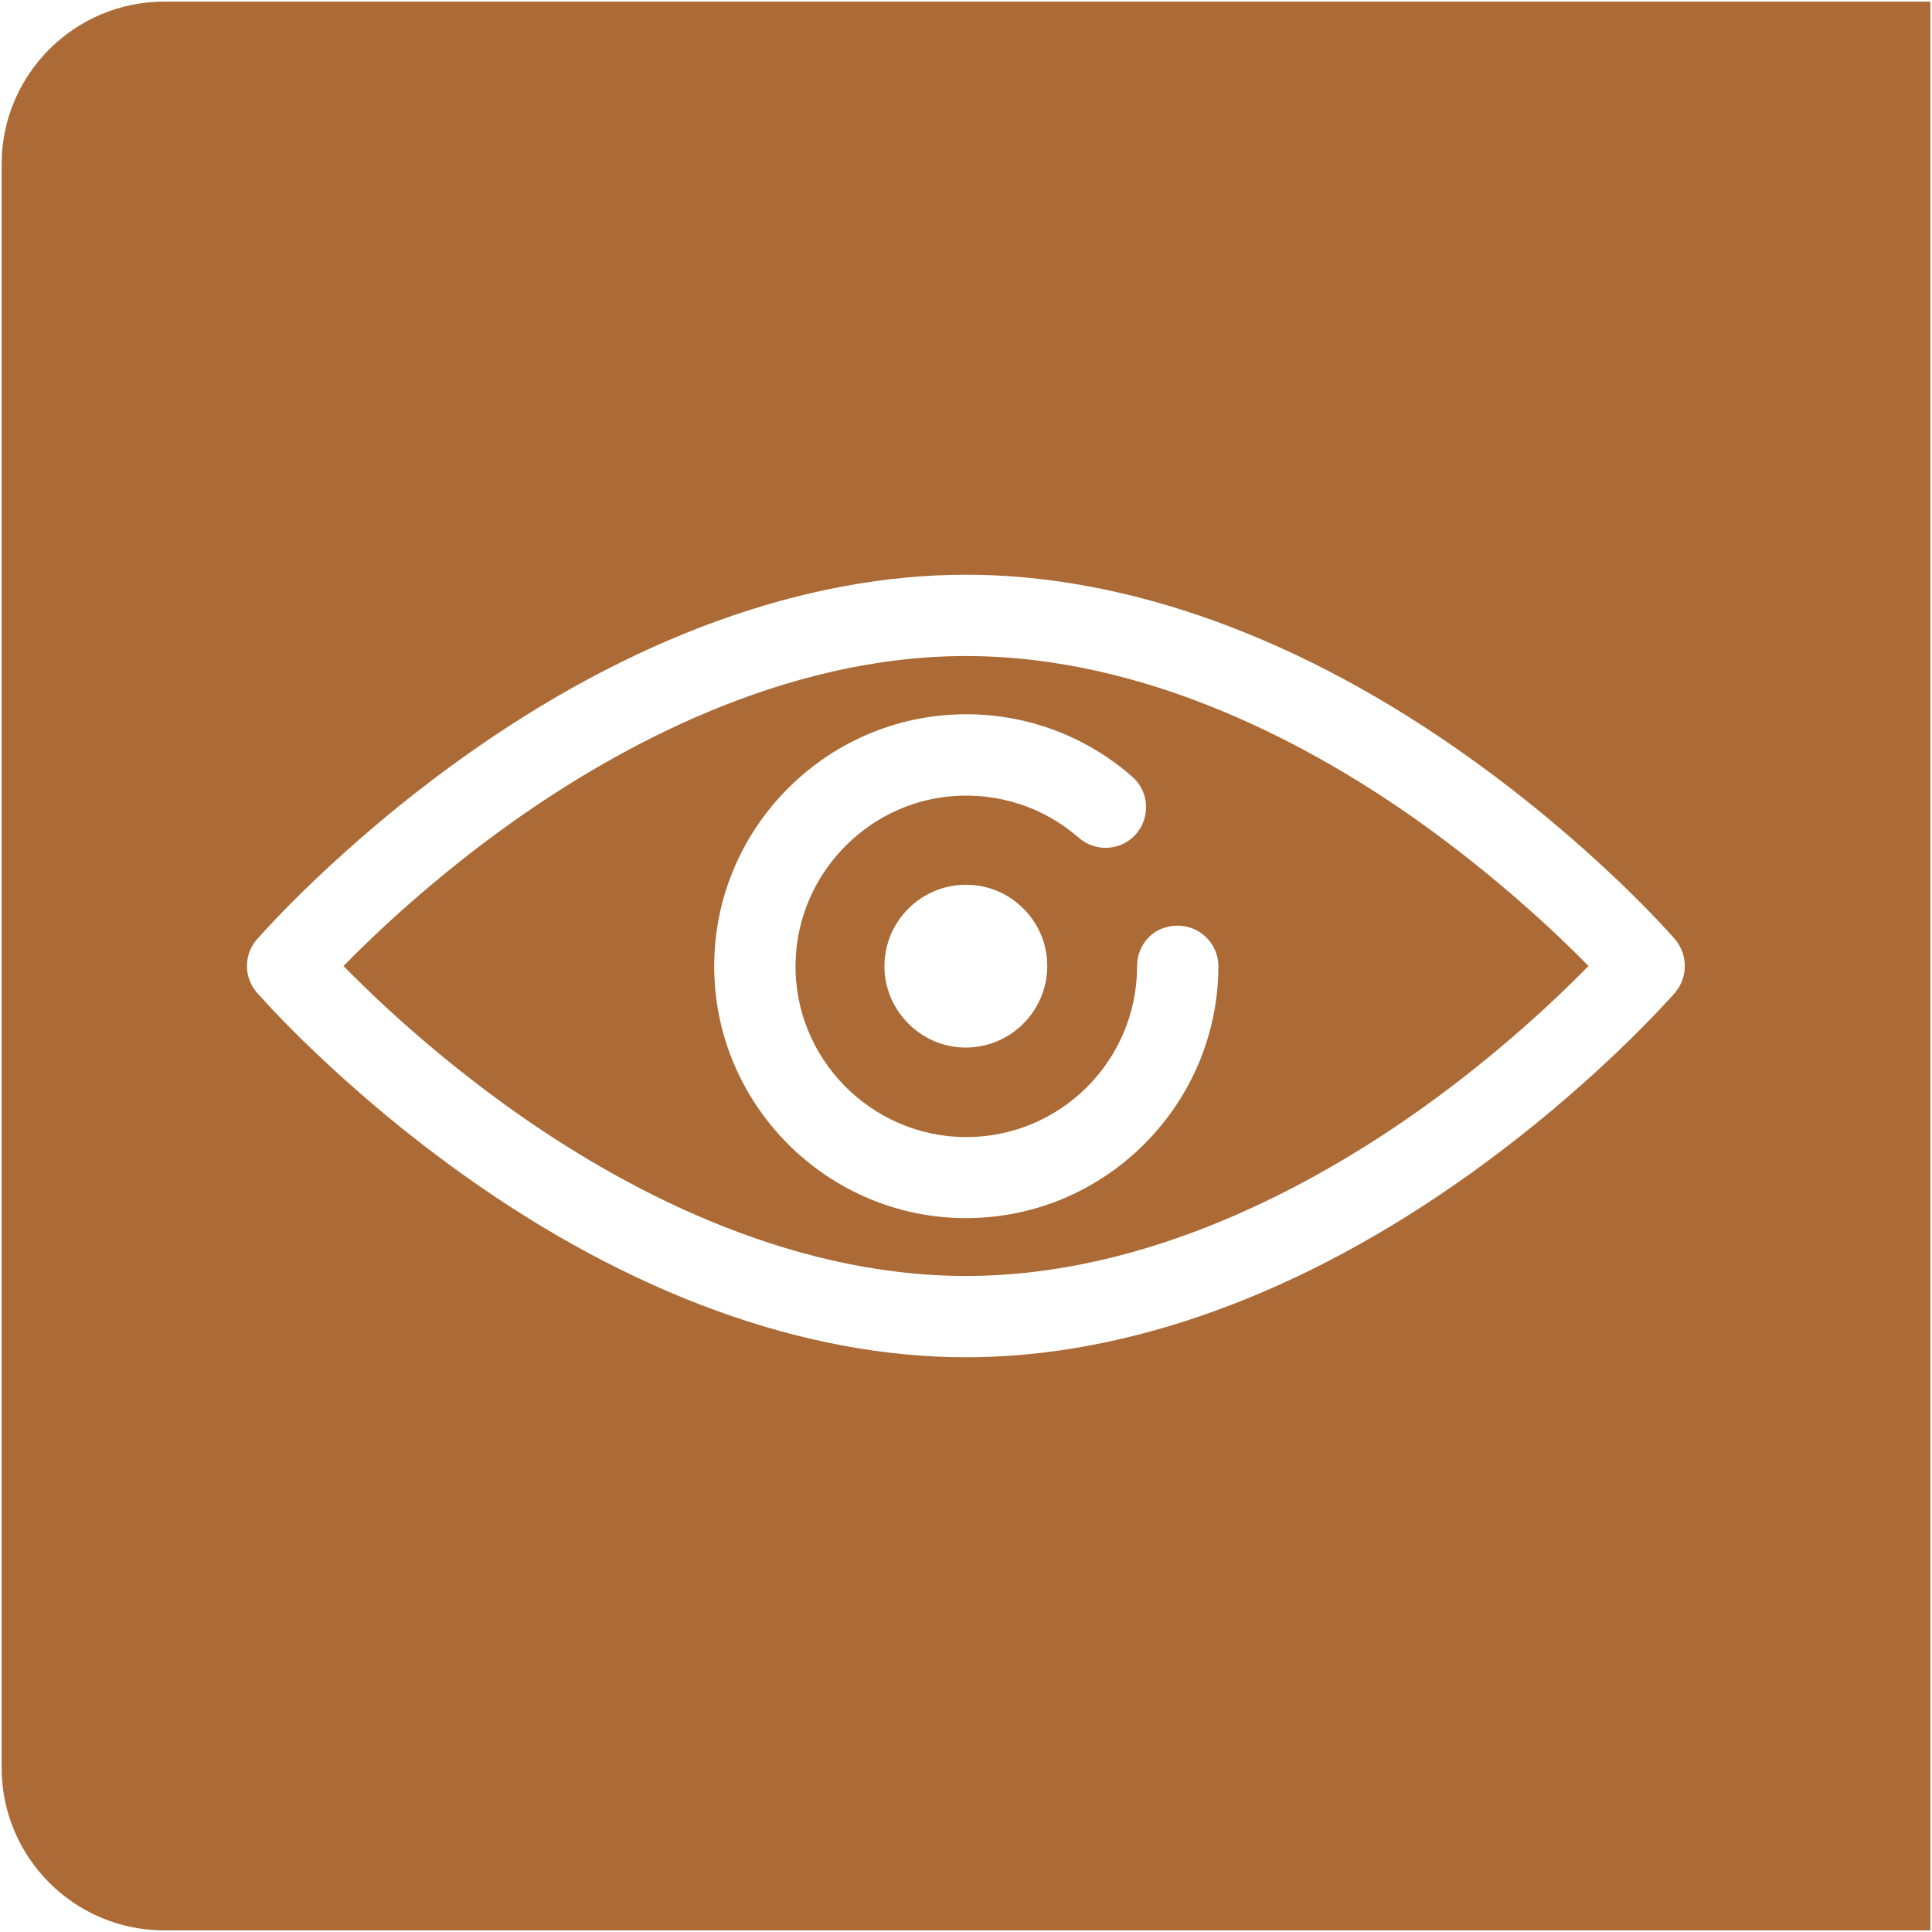
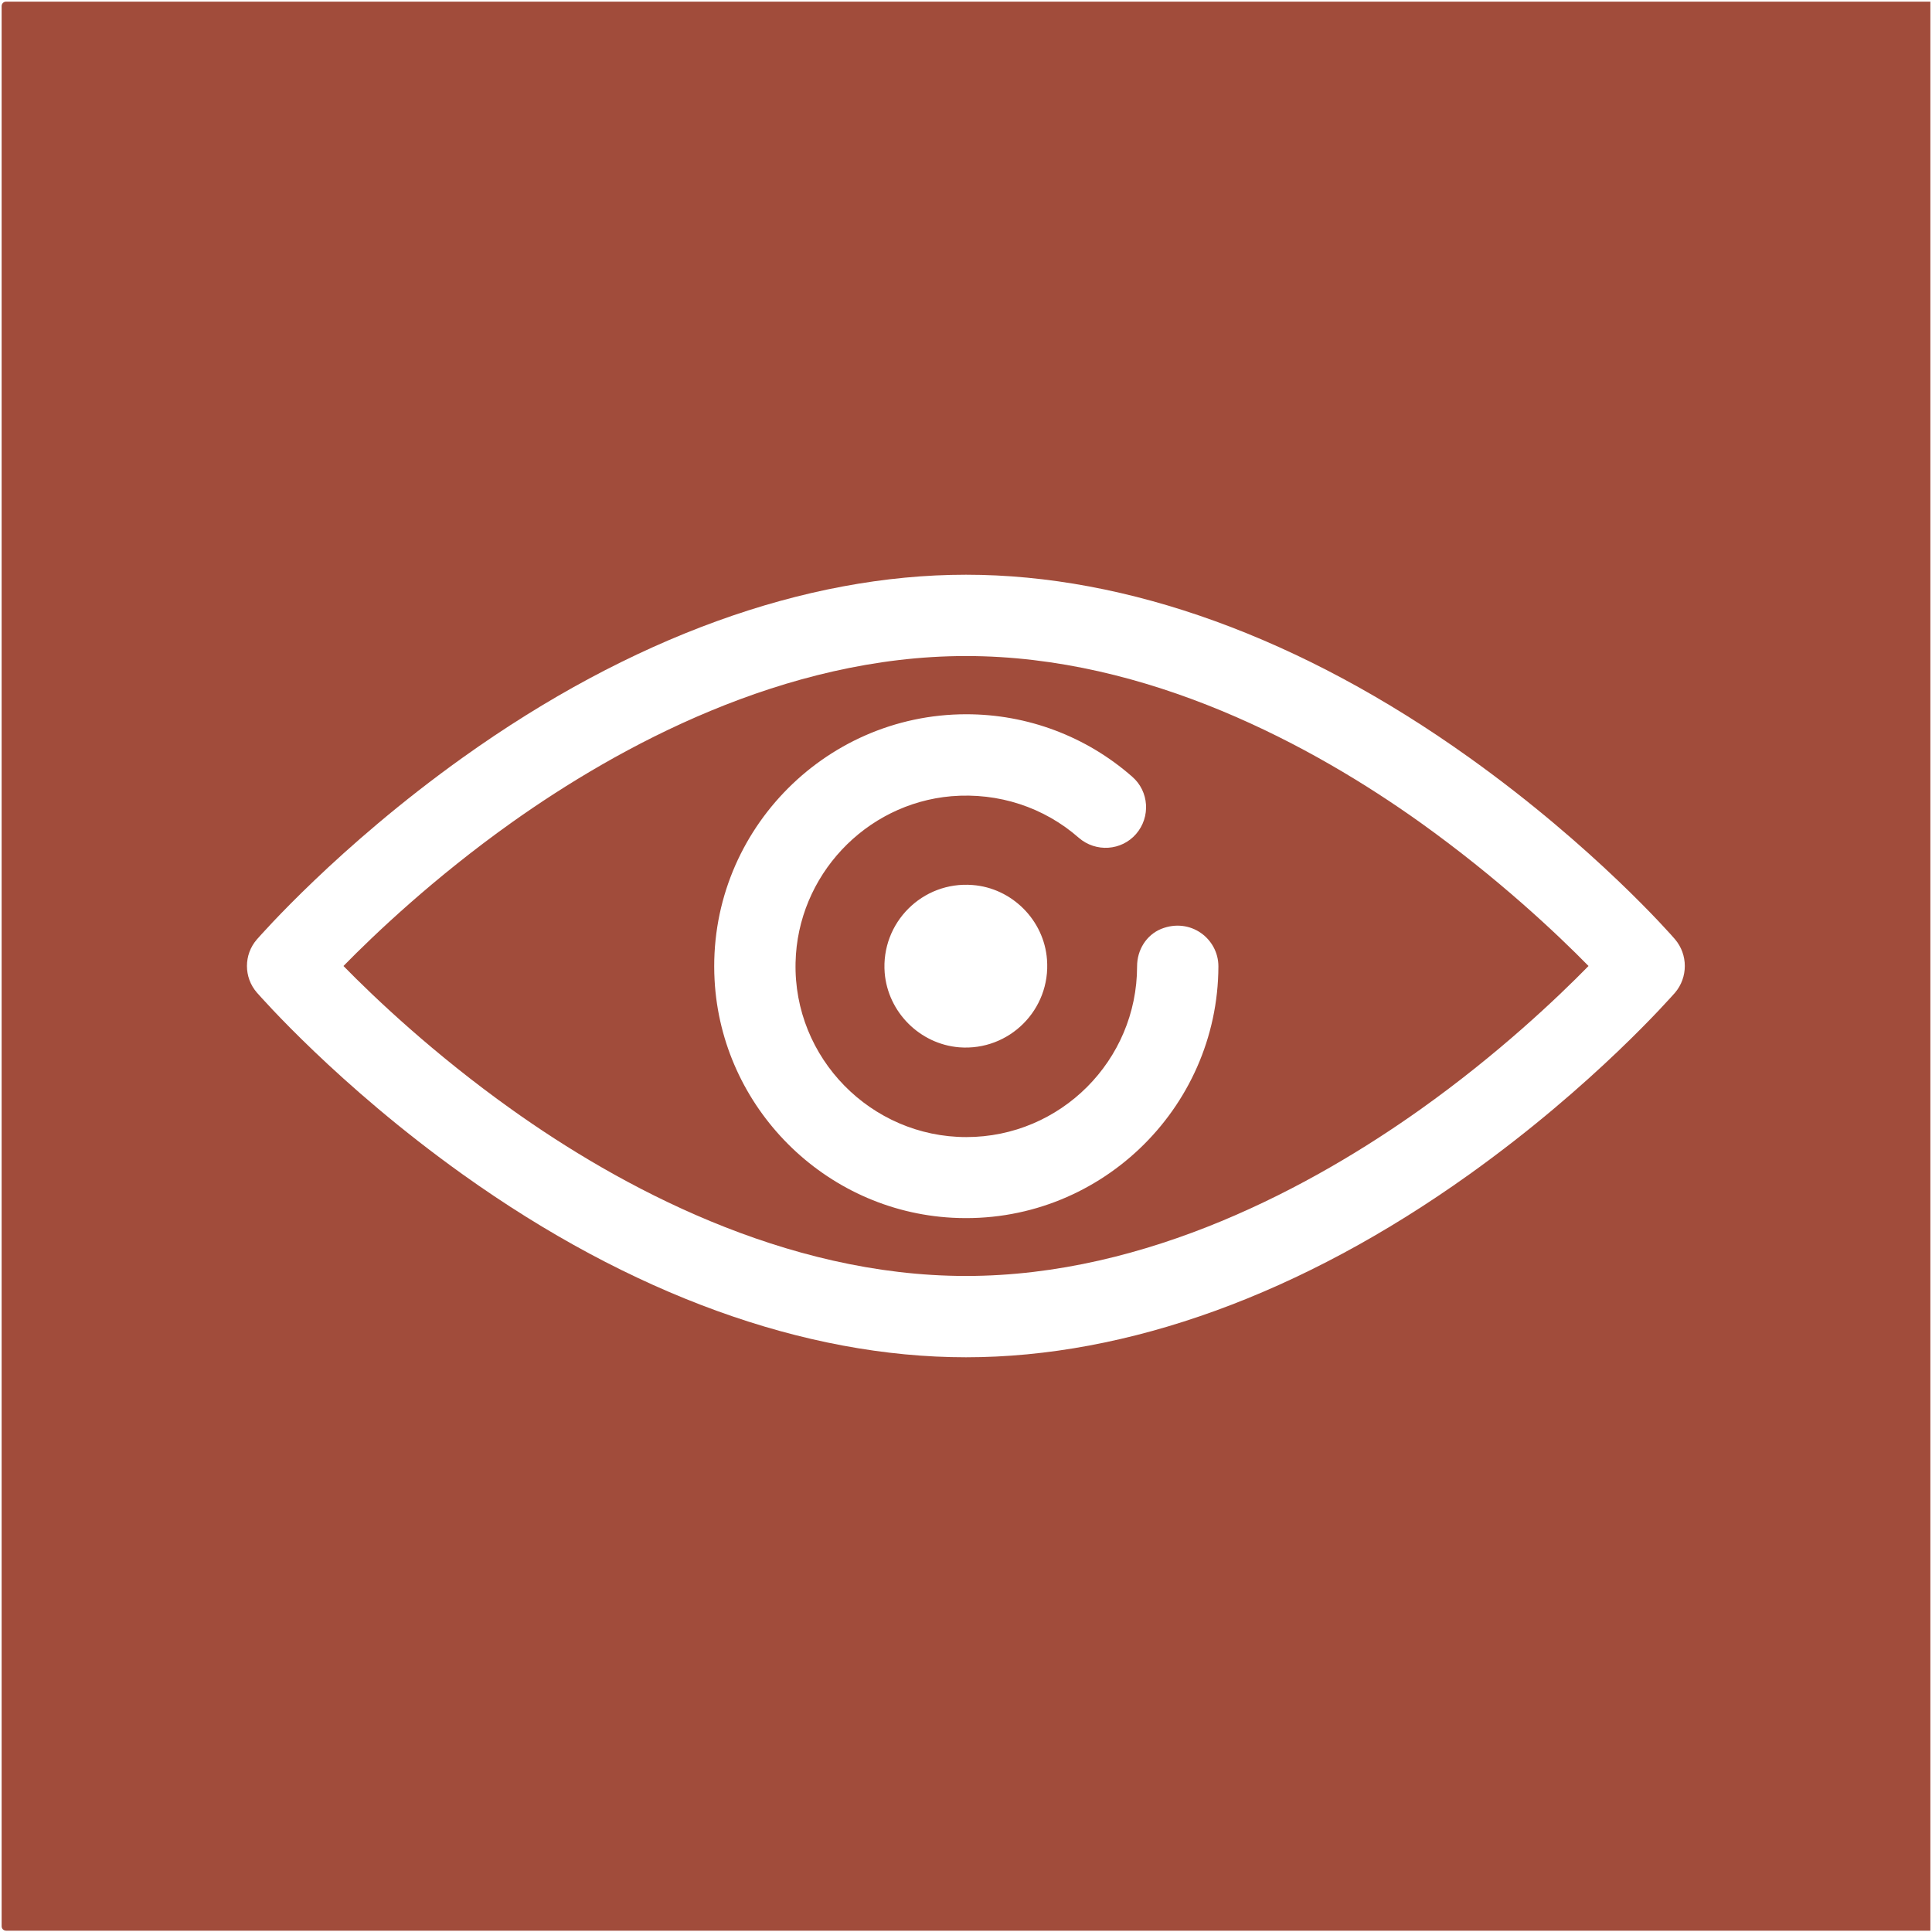
<svg xmlns="http://www.w3.org/2000/svg" version="1.1" id="Capa_1" x="0px" y="0px" viewBox="0 0 594 594" style="enable-background:new 0 0 594 594;" xml:space="preserve">
  <style type="text/css">
- 	.st0{fill:#AC6B36;}
+ 	.st0{fill:#A14C3B;}
</style>
  <g>
-     <path class="st0" d="M0.5,50.5v493c0,27.6,22.4,50,50,50h542.8c0.1,0,0.2-0.1,0.2-0.2V0.7c0-0.1-0.1-0.2-0.2-0.2H50.5   C22.9,0.5,0.5,22.9,0.5,50.5z M515,305.2c-1,1.1-24.8,28.4-63.3,55.9c-51.5,36.8-105,56.2-154.7,56.2s-103.2-19.4-154.7-56.2   C103.8,333.6,80,306.3,79,305.2c-4.1-4.7-4.1-11.7,0-16.4c1-1.1,24.8-28.4,63.3-55.9c51.5-36.8,105-56.2,154.7-56.2   s103.2,19.4,154.7,56.2c38.5,27.5,62.3,54.7,63.3,55.9C519,293.5,519,300.5,515,305.2z" />
-     <path class="st0" d="M436.7,252.9c-32.8-23.4-83.7-51.2-139.7-51.2s-106.9,27.9-139.7,51.2c-23.9,17-42.1,34.3-51.7,44.1   c9.6,9.8,27.7,27,51.7,44.1c32.8,23.4,83.7,51.2,139.7,51.2s106.9-27.9,139.7-51.2c23.9-17,42.1-34.3,51.7-44.1   C478.8,287.2,460.6,270,436.7,252.9z M292.8,374.4c-39.3-2.1-71-33.9-73.1-73.1c-2.4-44.6,33.3-81.7,77.4-81.7   c18.8,0,36.9,6.8,51,19.2c5.2,4.5,5.7,12.4,1.2,17.6c-4.5,5.2-12.4,5.7-17.6,1.2c-10.7-9.4-24.7-14-39.2-12.8   c-26.5,2.3-47.3,24.5-47.9,51.1c-0.7,29.4,23.2,53.7,52.5,53.7c29,0,52.5-23.6,52.5-52.5c0-5,2.8-9.6,7.4-11.5   c9-3.6,17.6,3,17.6,11.5C374.5,341.1,337.4,376.8,292.8,374.4z M321.9,295c1.2,15.4-11.6,28.2-27,27c-12.1-1-21.9-10.8-22.9-22.9   c-1.2-15.4,11.6-28.2,27-27C311.1,273,321,282.9,321.9,295z" />
+     <path class="st0" d="M0.5,1.9v590.3c0,0.8,0.6,1.4,1.4,1.4h591.6V0.5H1.9C1.1,0.5,0.5,1.1,0.5,1.9z M515,305.2   c-1,1.1-24.8,28.4-63.3,55.9c-51.5,36.8-105,56.2-154.7,56.2s-103.2-19.4-154.7-56.2C103.8,333.6,80,306.3,79,305.2   c-4.1-4.7-4.1-11.7,0-16.4c1-1.1,24.8-28.4,63.3-55.9c51.5-36.8,105-56.2,154.7-56.2s103.2,19.4,154.7,56.2   c38.5,27.5,62.3,54.7,63.3,55.9C519,293.5,519,300.5,515,305.2z" />
+     <path class="st0" d="M436.7,252.9c-32.8-23.4-83.7-51.2-139.7-51.2s-106.9,27.9-139.7,51.2c-23.9,17-42.1,34.3-51.7,44.1   c9.6,9.8,27.7,27,51.7,44.1c32.8,23.4,83.7,51.2,139.7,51.2s106.9-27.9,139.7-51.2c23.9-17,42.1-34.3,51.7-44.1   C478.8,287.2,460.6,270,436.7,252.9z M292.8,374.4c-39.3-2.1-71-33.9-73.1-73.1c-2.4-44.6,33.3-81.7,77.4-81.7   c18.8,0,36.9,6.8,51,19.2c5.2,4.5,5.7,12.4,1.2,17.6s-12.4,5.7-17.6,1.2c-10.7-9.4-24.7-14-39.2-12.8   c-26.5,2.3-47.3,24.5-47.9,51.1c-0.7,29.4,23.2,53.7,52.5,53.7c29,0,52.5-23.6,52.5-52.5c0-5,2.8-9.6,7.4-11.5   c9-3.6,17.6,3,17.6,11.5C374.5,341.1,337.4,376.8,292.8,374.4z M321.9,295c1.2,15.4-11.6,28.2-27,27c-12.1-1-21.9-10.8-22.9-22.9   c-1.2-15.4,11.6-28.2,27-27C311.1,273,321,282.9,321.9,295z" />
  </g>
</svg>
